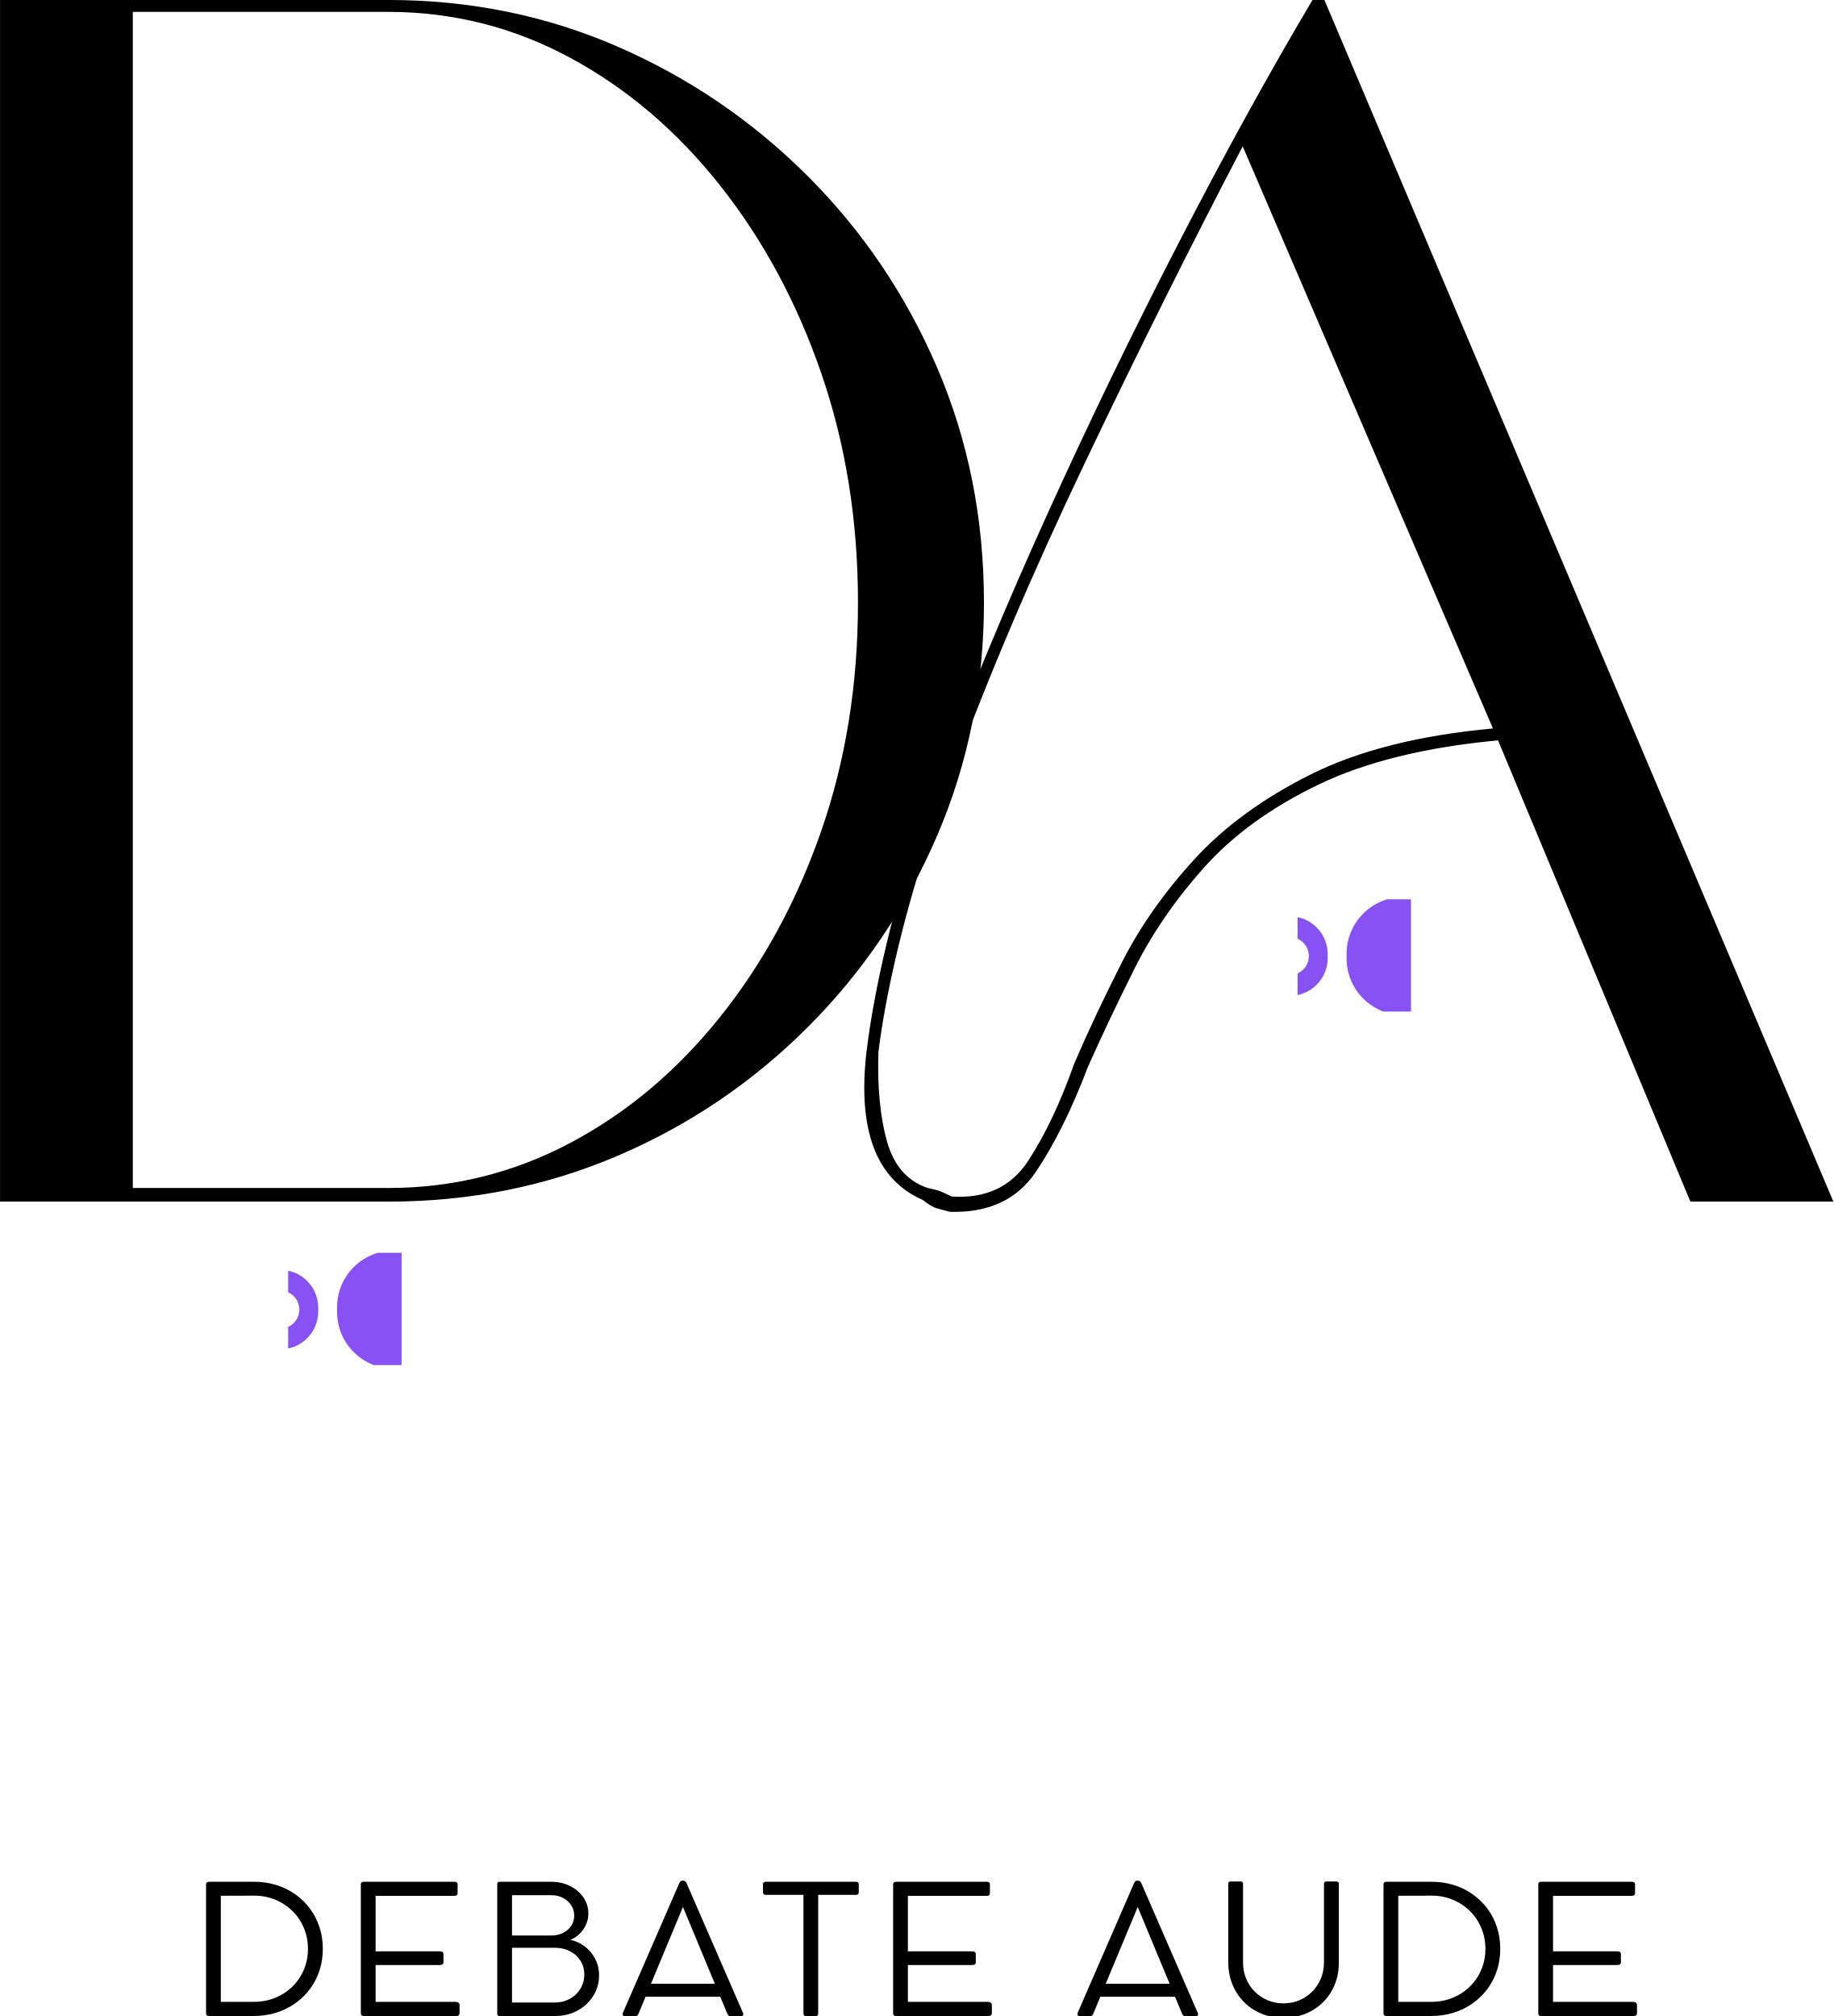
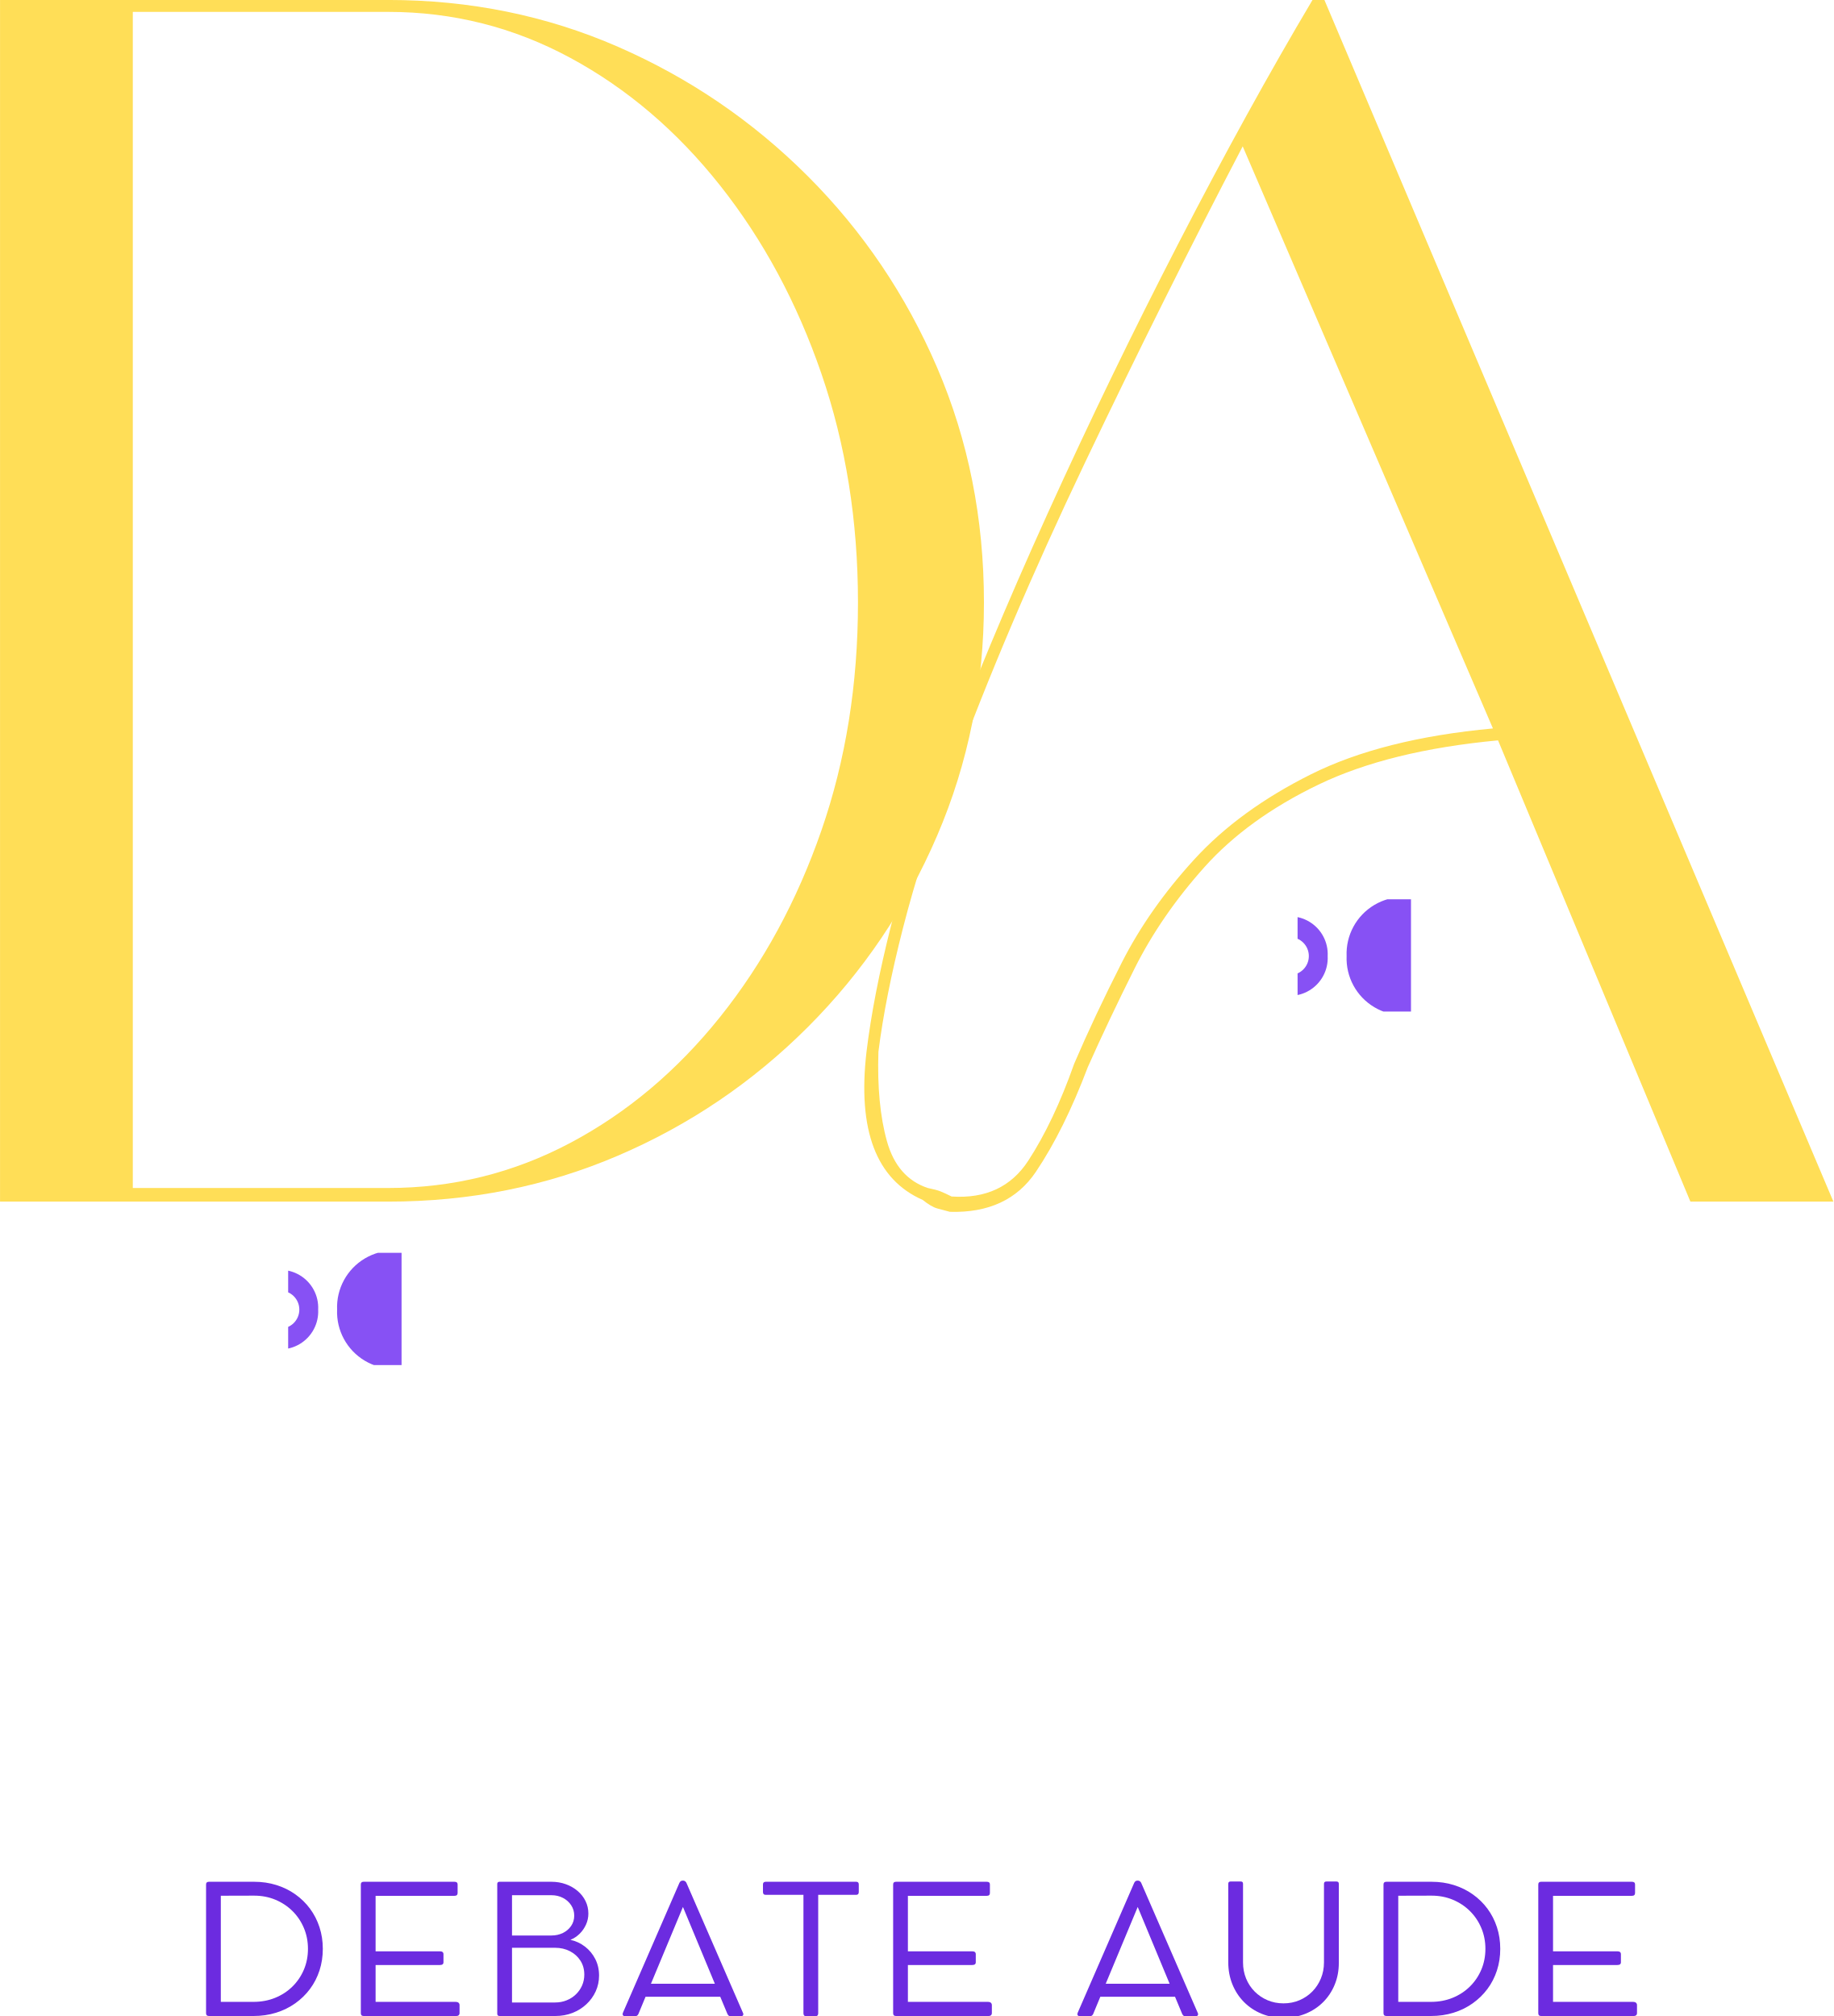
<svg xmlns="http://www.w3.org/2000/svg" viewBox="0 0 193.67 212.99" role="img" aria-label="Debate Aude">
  <defs>
    <clipPath id="l-r1">
      <rect x="738.36" y="451.07" width="11.98" height="11.86" />
    </clipPath>
    <clipPath id="l-r2">
      <rect x="844.99" y="413.72" width="11.98" height="11.86" />
    </clipPath>
  </defs>
  <g transform="translate(-707.92 -318.71)">
-     <path fill="#000000" transform="translate(701.63 445.66) scale(0.17982 -0.17982)" d="M263 0H35V706H263Q335 706 398.0 678.5Q461 651 509.5 602.5Q558 554 585.5 490.0Q613 426 613 352Q613 279 585.5 215.0Q558 151 509.5 102.5Q461 54 398.0 27.0Q335 0 263 0ZM113 699V8H263Q320 8 370.0 34.5Q420 61 458.0 108.5Q496 156 517.5 218.0Q539 280 539 352Q539 424 517.5 486.5Q496 549 458.0 597.0Q420 645 370.0 672.0Q320 699 263 699Z" />
-     <path fill="#000000" transform="translate(792.8 445.66) scale(0.17982 -0.17982)" d="M521 0 408 271Q344 265 302.5 245.0Q261 225 235.5 196.5Q210 168 194.5 137.0Q179 106 167 79Q153 42 136.5 17.5Q120 -7 86 -6Q82 -5 78.5 -4.0Q75 -3 70 1Q29 19 37 88Q41 121 51.5 162.5Q62 204 80 252Q107 324 143.5 404.5Q180 485 220.5 563.5Q261 642 299 706H306L605 0ZM405 278 258 620Q212 532 165.5 434.5Q119 337 87 250Q69 202 58.5 161.0Q48 120 44 88Q43 57 49.0 35.5Q55 14 73 8Q78 7 80.5 6.0Q83 5 87 3Q117 1 132.0 24.0Q147 47 159 81Q171 109 187.0 140.5Q203 172 229.5 201.0Q256 230 298.0 251.0Q340 272 405 278Z" />
-     <path fill="#000000" transform="translate(727.68 531.7) scale(0.00933594 -0.00933594)" d="M215 32V1488Q215 1519 247 1519H759Q893 1519 1011.0 1482.0Q1129 1445 1225.5 1376.5Q1322 1308 1391.5 1214.0Q1461 1120 1498.5 1005.0Q1536 890 1536 760Q1536 630 1498.5 515.0Q1461 400 1391.0 306.0Q1321 212 1223.5 143.0Q1126 74 1007.0 37.0Q888 0 752 0H248Q215 0 215 32ZM382 160H751Q885 160 997.5 206.0Q1110 252 1193.0 334.0Q1276 416 1322.0 525.0Q1368 634 1368 760Q1368 886 1322.0 995.5Q1276 1105 1193.5 1187.0Q1111 1269 1000.0 1315.5Q889 1362 758 1362L382 1361Z" />
-     <path fill="#000000" transform="translate(744.03 531.7) scale(0.00933594 -0.00933594)" d="M1289 160Q1309 160 1320.5 150.0Q1332 140 1332 123V31Q1332 17 1322.5 8.5Q1313 0 1297 0H247Q215 0 215 32V1488Q215 1519 247 1519H1275Q1310 1519 1310 1489V1392Q1310 1360 1275 1360H382V732H1110Q1150 732 1150 699V608Q1150 577 1110 577H382V160Z" />
-     <path fill="#000000" transform="translate(758.44 531.7) scale(0.00933594 -0.00933594)" d="M1043 862Q1134 842 1207.5 785.5Q1281 729 1324.0 645.0Q1367 561 1367 458Q1367 362 1329.0 279.0Q1291 196 1223.5 133.0Q1156 70 1066.5 35.0Q977 0 873 0H241Q215 0 215 26V1494Q215 1519 241 1519H828Q915 1519 991.0 1491.5Q1067 1464 1124.5 1415.0Q1182 1366 1214.0 1300.5Q1246 1235 1246 1159Q1246 1094 1219.5 1035.0Q1193 976 1147.5 931.0Q1102 886 1043 862ZM1086 1136Q1086 1201 1051.5 1253.5Q1017 1306 958.5 1336.5Q900 1367 828 1367H382V911H828Q900 911 958.5 940.0Q1017 969 1051.5 1020.0Q1086 1071 1086 1136ZM870 153Q939 153 999.0 177.0Q1059 201 1104.0 244.0Q1149 287 1174.5 344.5Q1200 402 1200 468Q1200 558 1156.0 626.5Q1112 695 1037.0 733.5Q962 772 870 772H382V153Z" />
-     <path fill="#000000" transform="translate(773.22 531.7) scale(0.00933594 -0.00933594)" d="M1412 36Q1420 20 1413.0 8.5Q1406 -3 1387 -3H1269Q1258 -3 1249.5 5.0Q1241 13 1236 24L1155 218H310L230 25Q226 14 216.5 6.0Q207 -2 196 -2H80Q61 -2 54.0 8.5Q47 19 54 37L692 1504Q704 1532 729 1532H737Q748 1532 758.5 1524.0Q769 1516 774 1503ZM371 365H1094L733 1234Z" />
-     <path fill="#000000" transform="translate(787.91 531.7) scale(0.00933594 -0.00933594)" d="M65 1403V1489Q65 1519 96 1519H1120Q1149 1519 1149 1489V1403Q1149 1371 1120 1371H690V30Q690 -2 659 -2H554Q523 -2 523 30V1371H96Q65 1371 65 1403Z" />
-     <path fill="#000000" transform="translate(800.26 531.7) scale(0.00933594 -0.00933594)" d="M1289 160Q1309 160 1320.5 150.0Q1332 140 1332 123V31Q1332 17 1322.5 8.5Q1313 0 1297 0H247Q215 0 215 32V1488Q215 1519 247 1519H1275Q1310 1519 1310 1489V1392Q1310 1360 1275 1360H382V732H1110Q1150 732 1150 699V608Q1150 577 1110 577H382V160Z" />
-     <path fill="#000000" transform="translate(821.26 531.7) scale(0.00933594 -0.00933594)" d="M1412 36Q1420 20 1413.0 8.5Q1406 -3 1387 -3H1269Q1258 -3 1249.5 5.0Q1241 13 1236 24L1155 218H310L230 25Q226 14 216.5 6.0Q207 -2 196 -2H80Q61 -2 54.0 8.5Q47 19 54 37L692 1504Q704 1532 729 1532H737Q748 1532 758.5 1524.0Q769 1516 774 1503ZM371 365H1094L733 1234Z" />
-     <path fill="#000000" transform="translate(835.96 531.7) scale(0.00933594 -0.00933594)" d="M350 1496V607Q350 509 384.5 424.5Q419 340 481.5 277.0Q544 214 627.5 178.5Q711 143 808 143Q905 143 988.5 178.5Q1072 214 1134.0 277.0Q1196 340 1231.0 424.5Q1266 509 1266 607V1496Q1266 1522 1293 1522H1407Q1434 1522 1434 1496V602Q1434 468 1387.0 354.0Q1340 240 1255.5 156.0Q1171 72 1056.5 25.5Q942 -21 808 -21Q673 -21 559.0 26.0Q445 73 360.5 158.5Q276 244 229.5 359.0Q183 474 183 609V1496Q183 1522 208 1522H326Q350 1522 350 1496Z" />
-     <path fill="#000000" transform="translate(852.06 531.7) scale(0.00933594 -0.00933594)" d="M215 32V1488Q215 1519 247 1519H759Q893 1519 1011.0 1482.0Q1129 1445 1225.5 1376.5Q1322 1308 1391.5 1214.0Q1461 1120 1498.5 1005.0Q1536 890 1536 760Q1536 630 1498.5 515.0Q1461 400 1391.0 306.0Q1321 212 1223.5 143.0Q1126 74 1007.0 37.0Q888 0 752 0H248Q215 0 215 32ZM382 160H751Q885 160 997.5 206.0Q1110 252 1193.0 334.0Q1276 416 1322.0 525.0Q1368 634 1368 760Q1368 886 1322.0 995.5Q1276 1105 1193.5 1187.0Q1111 1269 1000.0 1315.5Q889 1362 758 1362L382 1361Z" />
-     <path fill="#000000" transform="translate(868.41 531.7) scale(0.00933594 -0.00933594)" d="M1289 160Q1309 160 1320.5 150.0Q1332 140 1332 123V31Q1332 17 1322.5 8.5Q1313 0 1297 0H247Q215 0 215 32V1488Q215 1519 247 1519H1275Q1310 1519 1310 1489V1392Q1310 1360 1275 1360H382V732H1110Q1150 732 1150 699V608Q1150 577 1110 577H382V160Z" />
+     <path fill="#FFDE57" transform="translate(701.63 445.66) scale(0.17982 -0.17982)" d="M263 0H35V706H263Q335 706 398.0 678.5Q461 651 509.5 602.5Q558 554 585.5 490.0Q613 426 613 352Q613 279 585.5 215.0Q558 151 509.5 102.5Q461 54 398.0 27.0Q335 0 263 0ZM113 699V8H263Q320 8 370.0 34.5Q420 61 458.0 108.5Q496 156 517.5 218.0Q539 280 539 352Q539 424 517.5 486.5Q496 549 458.0 597.0Q420 645 370.0 672.0Q320 699 263 699Z" />
+     <path fill="#FFDE57" transform="translate(792.8 445.66) scale(0.17982 -0.17982)" d="M521 0 408 271Q344 265 302.5 245.0Q261 225 235.5 196.5Q210 168 194.5 137.0Q179 106 167 79Q153 42 136.5 17.5Q120 -7 86 -6Q82 -5 78.5 -4.0Q75 -3 70 1Q29 19 37 88Q41 121 51.5 162.5Q62 204 80 252Q107 324 143.5 404.5Q180 485 220.5 563.5Q261 642 299 706H306L605 0ZM405 278 258 620Q212 532 165.5 434.5Q119 337 87 250Q69 202 58.5 161.0Q48 120 44 88Q43 57 49.0 35.5Q55 14 73 8Q78 7 80.5 6.0Q83 5 87 3Q117 1 132.0 24.0Q147 47 159 81Q171 109 187.0 140.5Q203 172 229.5 201.0Q256 230 298.0 251.0Q340 272 405 278Z" />
    <g clip-path="url(#l-r1)" fill="#8751F4">
      <path fill-rule="evenodd" d="M733.54 457.07a4 4 0 1 0 7.99 0a4 4 0 1 0 -7.99 0ZM735.54 457.07a2 2 0 1 0 4 0a2 2 0 1 0 -4 0Z" />
      <path d="M743.53 457.07a6 6 0 1 0 11.99 0a6 6 0 1 0 -11.99 0Z" />
    </g>
    <g clip-path="url(#l-r2)" fill="#8751F4">
      <path fill-rule="evenodd" d="M840.18 419.72a4 4 0 1 0 7.99 0a4 4 0 1 0 -7.99 0ZM842.18 419.72a2 2 0 1 0 4 0a2 2 0 1 0 -4 0Z" />
      <path d="M850.17 419.72a6 6 0 1 0 11.99 0a6 6 0 1 0 -11.99 0Z" />
    </g>
+     <path fill="#6C2BE0" transform="translate(727.68 531.7) scale(0.00933594 -0.00933594)" d="M215 32V1488Q215 1519 247 1519H759Q893 1519 1011.0 1482.0Q1129 1445 1225.5 1376.5Q1322 1308 1391.5 1214.0Q1461 1120 1498.5 1005.0Q1536 890 1536 760Q1536 630 1498.5 515.0Q1461 400 1391.0 306.0Q1321 212 1223.5 143.0Q1126 74 1007.0 37.0Q888 0 752 0H248Q215 0 215 32ZM382 160H751Q885 160 997.5 206.0Q1110 252 1193.0 334.0Q1276 416 1322.0 525.0Q1368 634 1368 760Q1368 886 1322.0 995.5Q1276 1105 1193.5 1187.0Q1111 1269 1000.0 1315.5Q889 1362 758 1362L382 1361Z" />
+     <path fill="#6C2BE0" transform="translate(744.03 531.7) scale(0.00933594 -0.00933594)" d="M1289 160Q1309 160 1320.5 150.0Q1332 140 1332 123V31Q1332 17 1322.5 8.5Q1313 0 1297 0H247Q215 0 215 32V1488Q215 1519 247 1519H1275Q1310 1519 1310 1489V1392Q1310 1360 1275 1360H382V732H1110Q1150 732 1150 699V608Q1150 577 1110 577H382V160Z" />
+     <path fill="#6C2BE0" transform="translate(758.44 531.7) scale(0.00933594 -0.00933594)" d="M1043 862Q1134 842 1207.5 785.5Q1281 729 1324.0 645.0Q1367 561 1367 458Q1367 362 1329.0 279.0Q1291 196 1223.5 133.0Q1156 70 1066.5 35.0Q977 0 873 0H241Q215 0 215 26V1494Q215 1519 241 1519H828Q915 1519 991.0 1491.5Q1067 1464 1124.5 1415.0Q1182 1366 1214.0 1300.5Q1246 1235 1246 1159Q1246 1094 1219.5 1035.0Q1193 976 1147.5 931.0Q1102 886 1043 862ZM1086 1136Q1086 1201 1051.5 1253.5Q1017 1306 958.5 1336.5Q900 1367 828 1367H382V911H828Q900 911 958.5 940.0Q1017 969 1051.5 1020.0Q1086 1071 1086 1136ZM870 153Q939 153 999.0 177.0Q1059 201 1104.0 244.0Q1149 287 1174.5 344.5Q1200 402 1200 468Q1200 558 1156.0 626.5Q1112 695 1037.0 733.5Q962 772 870 772H382V153Z" />
+     <path fill="#6C2BE0" transform="translate(773.22 531.7) scale(0.00933594 -0.00933594)" d="M1412 36Q1420 20 1413.0 8.5Q1406 -3 1387 -3H1269Q1258 -3 1249.5 5.0Q1241 13 1236 24L1155 218H310L230 25Q226 14 216.5 6.0Q207 -2 196 -2H80Q61 -2 54.0 8.5Q47 19 54 37L692 1504Q704 1532 729 1532H737Q748 1532 758.5 1524.0Q769 1516 774 1503ZM371 365H1094L733 1234Z" />
+     <path fill="#6C2BE0" transform="translate(787.91 531.7) scale(0.00933594 -0.00933594)" d="M65 1403V1489Q65 1519 96 1519H1120Q1149 1519 1149 1489V1403Q1149 1371 1120 1371H690V30Q690 -2 659 -2H554Q523 -2 523 30V1371H96Q65 1371 65 1403Z" />
+     <path fill="#6C2BE0" transform="translate(800.26 531.7) scale(0.00933594 -0.00933594)" d="M1289 160Q1309 160 1320.5 150.0Q1332 140 1332 123V31Q1332 17 1322.5 8.5Q1313 0 1297 0H247Q215 0 215 32V1488Q215 1519 247 1519H1275Q1310 1519 1310 1489V1392Q1310 1360 1275 1360H382V732H1110Q1150 732 1150 699V608Q1150 577 1110 577H382V160Z" />
+     <path fill="#6C2BE0" transform="translate(821.26 531.7) scale(0.00933594 -0.00933594)" d="M1412 36Q1420 20 1413.0 8.5Q1406 -3 1387 -3H1269Q1258 -3 1249.5 5.0Q1241 13 1236 24L1155 218H310L230 25Q226 14 216.5 6.0Q207 -2 196 -2H80Q61 -2 54.0 8.5Q47 19 54 37L692 1504Q704 1532 729 1532H737Q748 1532 758.5 1524.0Q769 1516 774 1503ZM371 365H1094L733 1234Z" />
+     <path fill="#6C2BE0" transform="translate(835.96 531.7) scale(0.00933594 -0.00933594)" d="M350 1496V607Q350 509 384.5 424.5Q419 340 481.5 277.0Q544 214 627.5 178.5Q711 143 808 143Q905 143 988.5 178.5Q1072 214 1134.0 277.0Q1196 340 1231.0 424.5Q1266 509 1266 607V1496Q1266 1522 1293 1522H1407Q1434 1522 1434 1496V602Q1434 468 1387.0 354.0Q1340 240 1255.5 156.0Q1171 72 1056.5 25.5Q942 -21 808 -21Q673 -21 559.0 26.0Q445 73 360.5 158.5Q276 244 229.5 359.0Q183 474 183 609V1496Q183 1522 208 1522H326Q350 1522 350 1496Z" />
+     <path fill="#6C2BE0" transform="translate(852.06 531.7) scale(0.00933594 -0.00933594)" d="M215 32V1488Q215 1519 247 1519H759Q893 1519 1011.0 1482.0Q1129 1445 1225.5 1376.5Q1322 1308 1391.5 1214.0Q1461 1120 1498.5 1005.0Q1536 890 1536 760Q1536 630 1498.5 515.0Q1461 400 1391.0 306.0Q1321 212 1223.5 143.0Q1126 74 1007.0 37.0Q888 0 752 0H248Q215 0 215 32ZM382 160H751Q885 160 997.5 206.0Q1110 252 1193.0 334.0Q1276 416 1322.0 525.0Q1368 634 1368 760Q1368 886 1322.0 995.5Q1276 1105 1193.5 1187.0Q1111 1269 1000.0 1315.5Q889 1362 758 1362L382 1361Z" />
+     <path fill="#6C2BE0" transform="translate(868.41 531.7) scale(0.00933594 -0.00933594)" d="M1289 160Q1309 160 1320.5 150.0Q1332 140 1332 123V31Q1332 17 1322.5 8.5Q1313 0 1297 0H247Q215 0 215 32V1488Q215 1519 247 1519H1275Q1310 1519 1310 1489V1392Q1310 1360 1275 1360H382V732H1110Q1150 732 1150 699V608Q1150 577 1110 577H382V160Z" />
  </g>
</svg>
